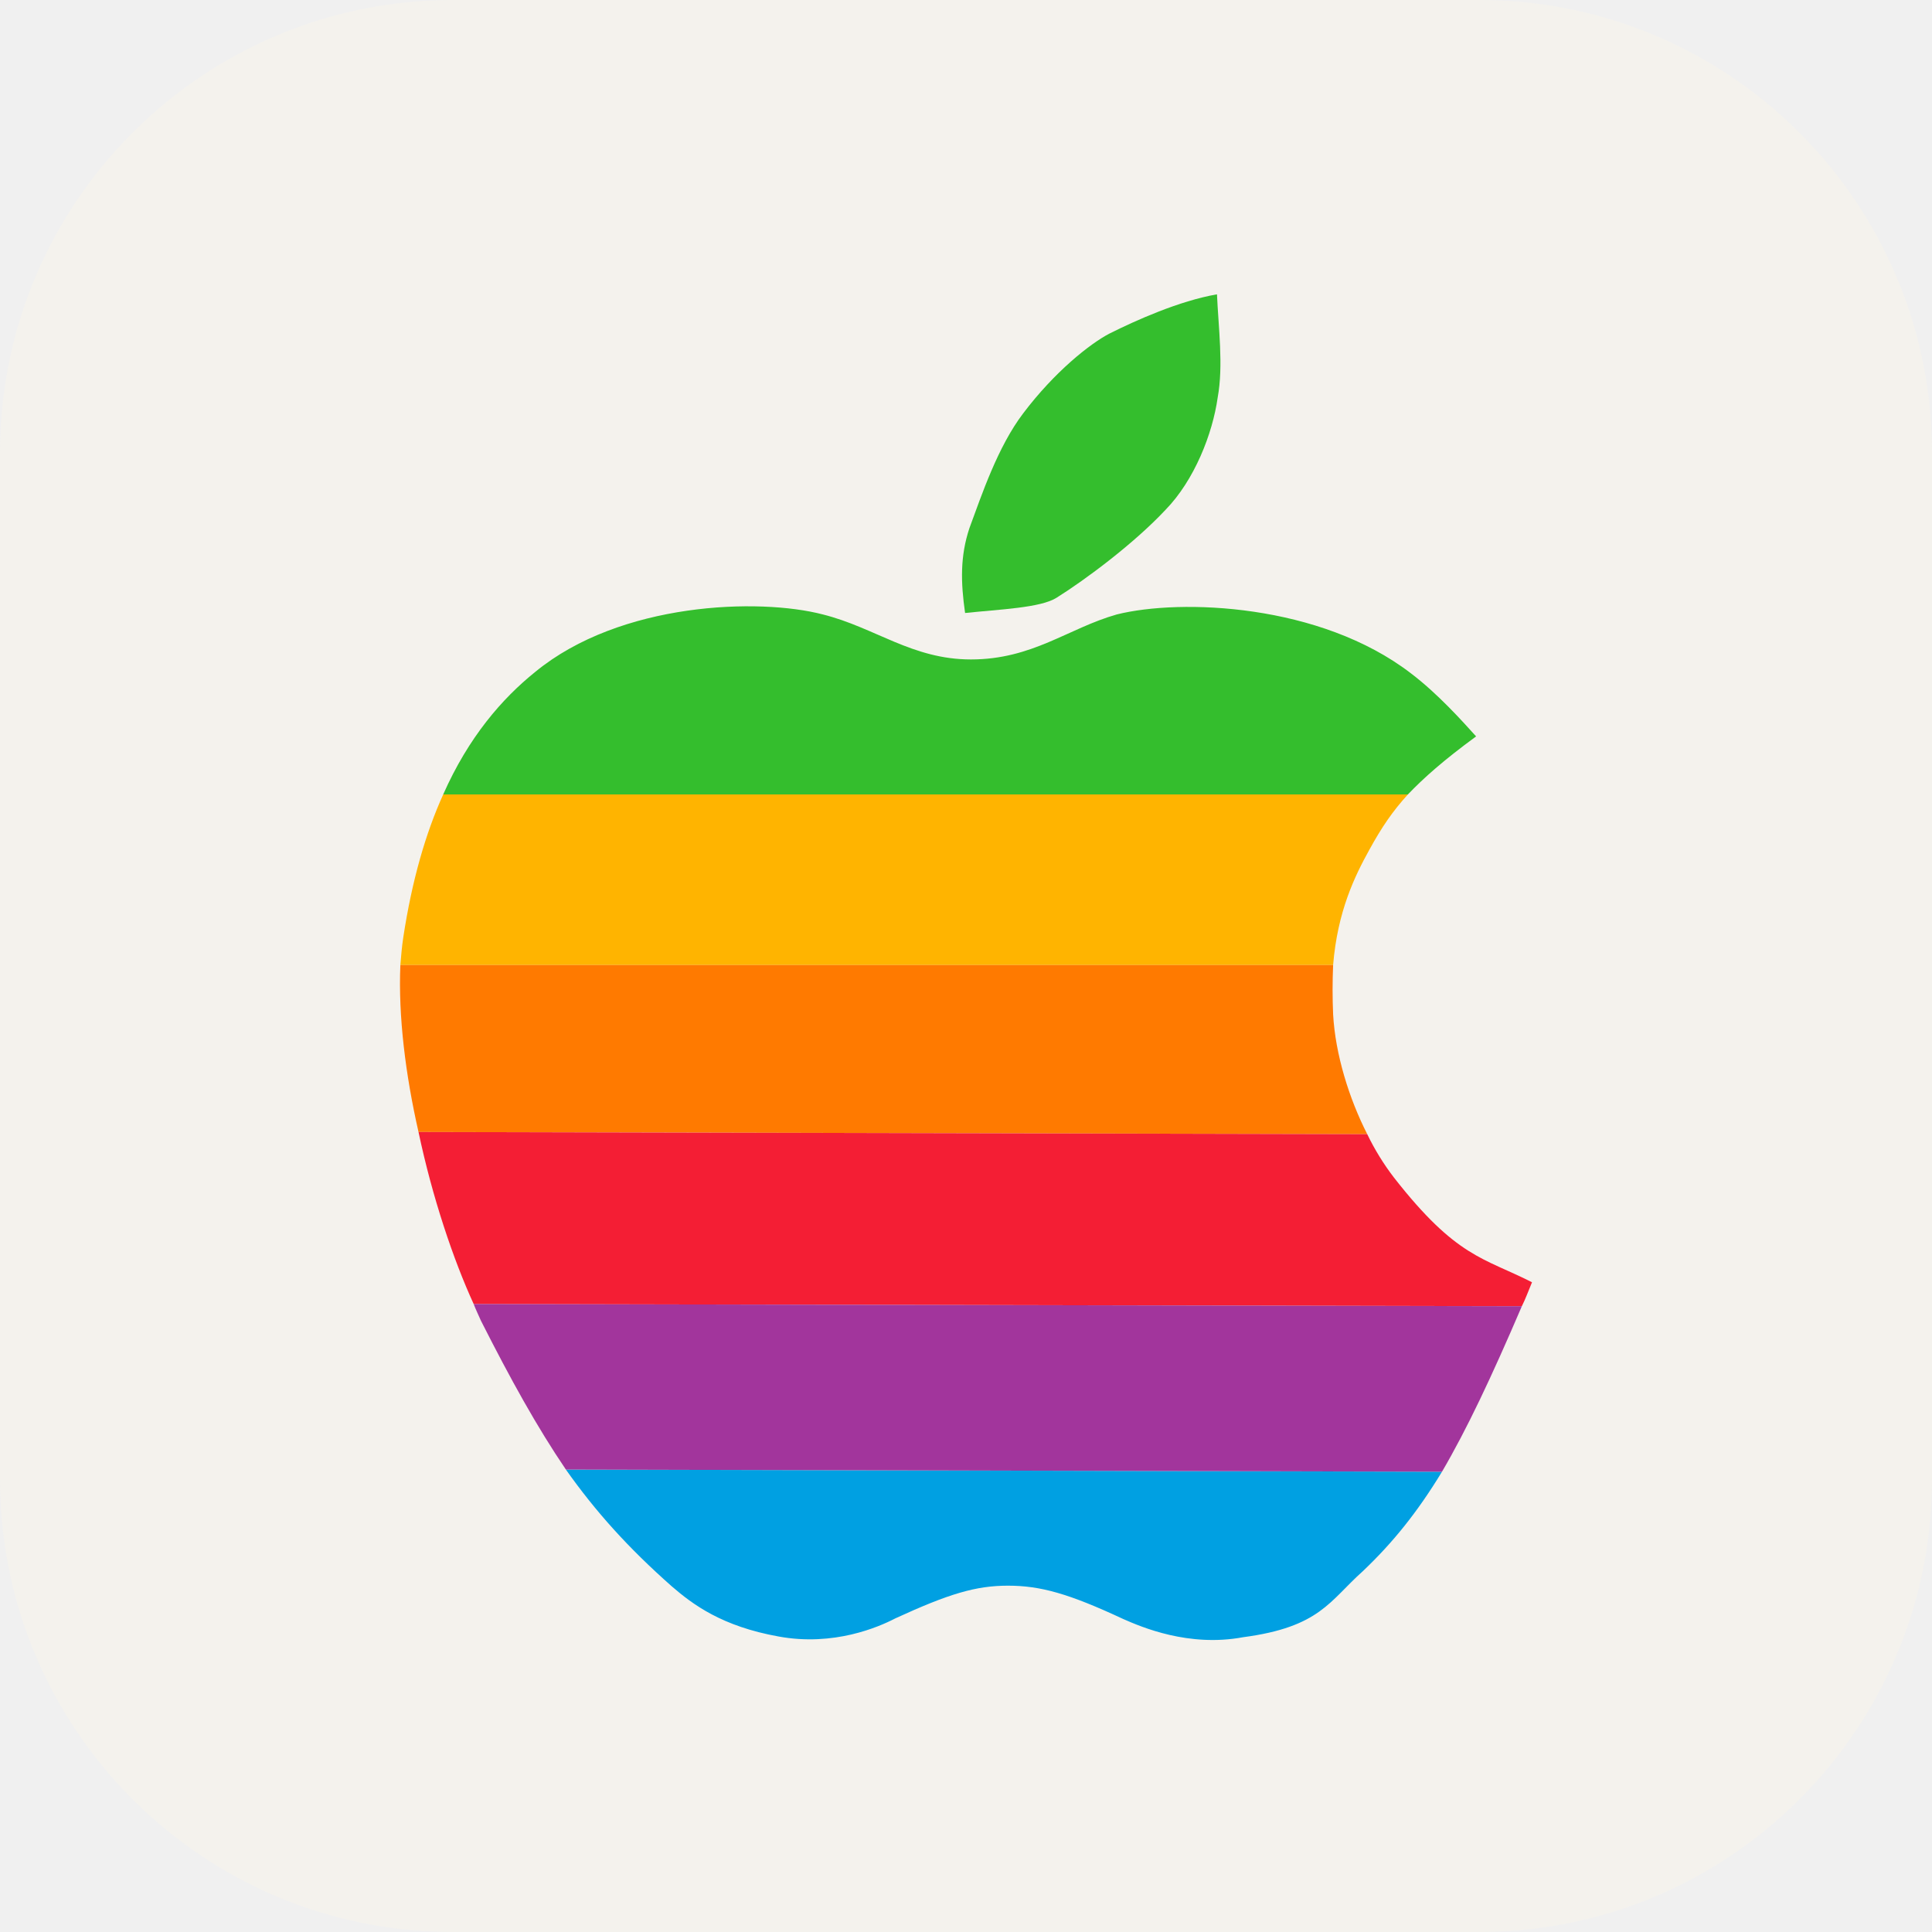
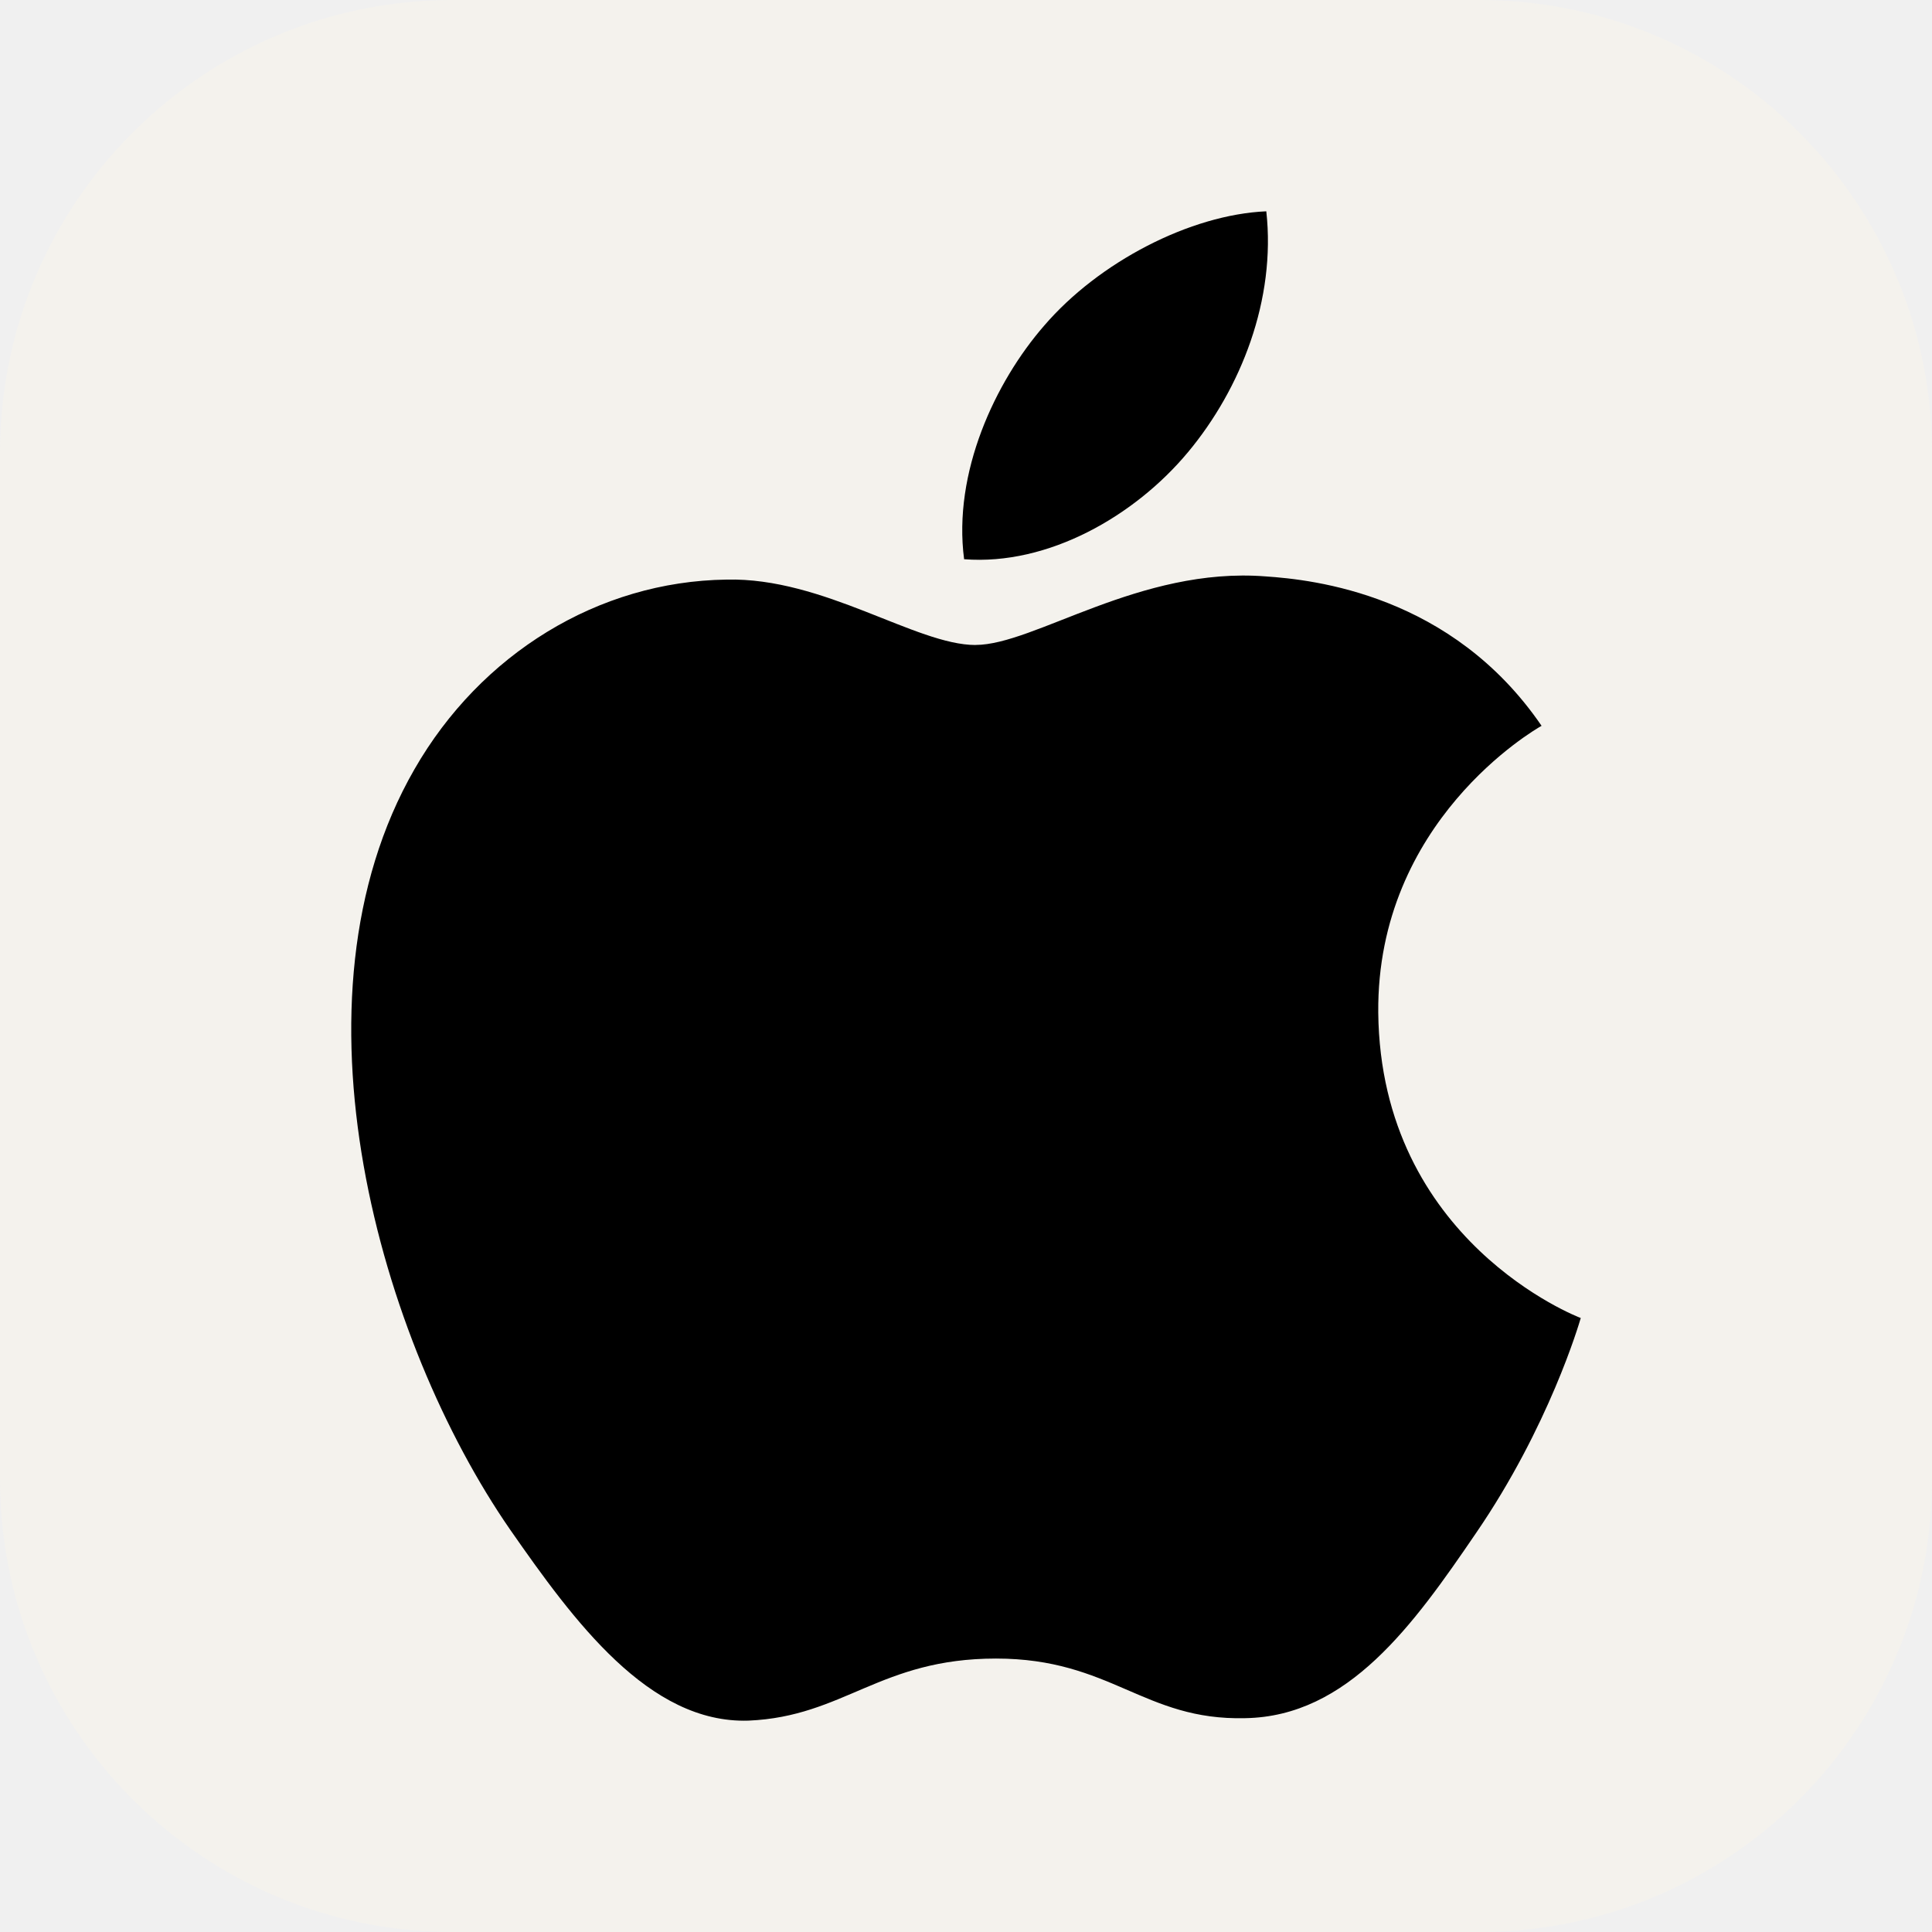
<svg xmlns="http://www.w3.org/2000/svg" width="256" height="256" viewBox="0 0 256 256" fill="none">
-   <g clip-path="url(#clip0_33_732)">
-     <path d="M196 0H60C26.863 0 0 26.863 0 60V196C0 229.137 26.863 256 60 256H196C229.137 256 256 229.137 256 196V60C256 26.863 229.137 0 196 0Z" fill="#F4F2ED" />
-     <path fill-rule="evenodd" clip-rule="evenodd" d="M191.072 195.009C187.802 200.396 184.532 204.435 180.588 208.185C176.164 212.129 174.914 215.591 164.718 216.939C157.505 218.286 151.253 215.591 148.848 214.534C141.634 211.167 137.882 210.11 133.555 210.11C129.323 210.11 125.764 211.168 118.646 214.438C116.434 215.591 110.471 218.189 103.161 216.843C95.659 215.496 91.811 212.611 89.022 210.206C83.251 205.109 78.923 200.299 74.979 194.721L191.072 195.009Z" fill="#00A0E2" />
-     <path fill-rule="evenodd" clip-rule="evenodd" d="M58.725 105.27C62.092 97.672 66.516 92.574 70.941 89.015C82.194 79.782 100.565 79.205 109.029 81.417C115.955 83.148 120.86 87.38 128.651 87.38C136.826 87.38 141.538 83.244 147.984 81.417C156.448 79.301 174.915 79.974 186.938 89.208C190.497 91.901 193.765 95.556 195.593 97.576C191.266 100.75 188.668 103.058 186.552 105.27H58.725Z" fill="#34BE2D" />
-     <path fill-rule="evenodd" clip-rule="evenodd" d="M186.553 105.27C184.533 107.482 183.091 109.599 181.455 112.58C179.533 116.043 177.223 120.756 176.646 127.873H53.051C53.147 126.719 53.243 125.469 53.435 124.218C54.59 116.62 56.417 110.368 58.726 105.27H186.553Z" fill="#FFB400" />
-     <path fill-rule="evenodd" clip-rule="evenodd" d="M176.646 127.873C176.55 130.052 176.55 132.235 176.646 134.414C176.935 139.704 178.762 145.571 181.167 150.284L55.455 149.995C53.724 142.397 52.762 134.606 53.051 127.873H176.646Z" fill="#FF7A00" />
-     <path fill-rule="evenodd" clip-rule="evenodd" d="M181.166 150.284C182.15 152.325 183.342 154.259 184.724 156.055C192.996 166.635 196.555 166.635 202.999 169.906C202.52 171.058 202.135 172.118 201.653 173.08L62.765 172.791C60.072 166.924 57.283 158.652 55.455 149.996L181.166 150.284Z" fill="#F41E34" />
-     <path fill-rule="evenodd" clip-rule="evenodd" d="M201.653 173.08C197.614 182.506 194.343 189.429 191.072 195.009L74.981 194.721C71.133 189.046 67.671 182.793 63.727 175.002C63.438 174.329 63.054 173.559 62.765 172.791L201.653 173.08Z" fill="#A2359C" />
-     <path fill-rule="evenodd" clip-rule="evenodd" d="M161.352 52.658C160.678 57.467 158.274 63.623 154.427 67.566C150.289 71.991 143.846 76.8 139.998 79.205C137.882 80.551 132.399 80.743 127.88 81.225C127.303 77.185 127.207 73.722 128.457 69.971C130.092 65.547 132.21 59.199 135.575 54.774C139.71 49.292 144.423 45.541 147.02 44.194C150.484 42.463 156.255 39.866 161.256 39C161.449 43.424 162.123 48.426 161.352 52.658Z" fill="#34BE2D" />
-   </g>
-   <defs>
-     <clipPath id="clip0_33_732">
-       <rect width="256" height="256" fill="white" />
-     </clipPath>
-   </defs>
+   <rect width="256" height="256" rx="60" fill="#F4F2ED" />
+   <svg x="28" y="28" width="200" height="200" viewBox="0 0 24 24" preserveAspectRatio="xMidYMid meet">
+     <path fill="#000000" d="M12.152 6.896c-.948 0-2.415-1.078-3.96-1.04-2.04.027-3.91 1.183-4.961 3.014-2.117 3.675-.546 9.103 1.519 12.09 1.013 1.454 2.208 3.09 3.792 3.039 1.52-.065 2.09-.987 3.935-.987 1.831 0 2.35.987 3.96.948 1.637-.026 2.676-1.48 3.676-2.948 1.156-1.688 1.636-3.325 1.662-3.415-.039-.013-3.182-1.221-3.22-4.857-.026-3.04 2.48-4.494 2.597-4.559-1.429-2.09-3.623-2.324-4.39-2.376-2-.156-3.675 1.09-4.61 1.09zM15.53 3.83c.843-1.012 1.4-2.427 1.245-3.83-1.207.052-2.662.805-3.532 1.818-.78.896-1.454 2.338-1.273 3.714 1.338.104 2.715-.688 3.559-1.701" />
+   </svg>
</svg>
